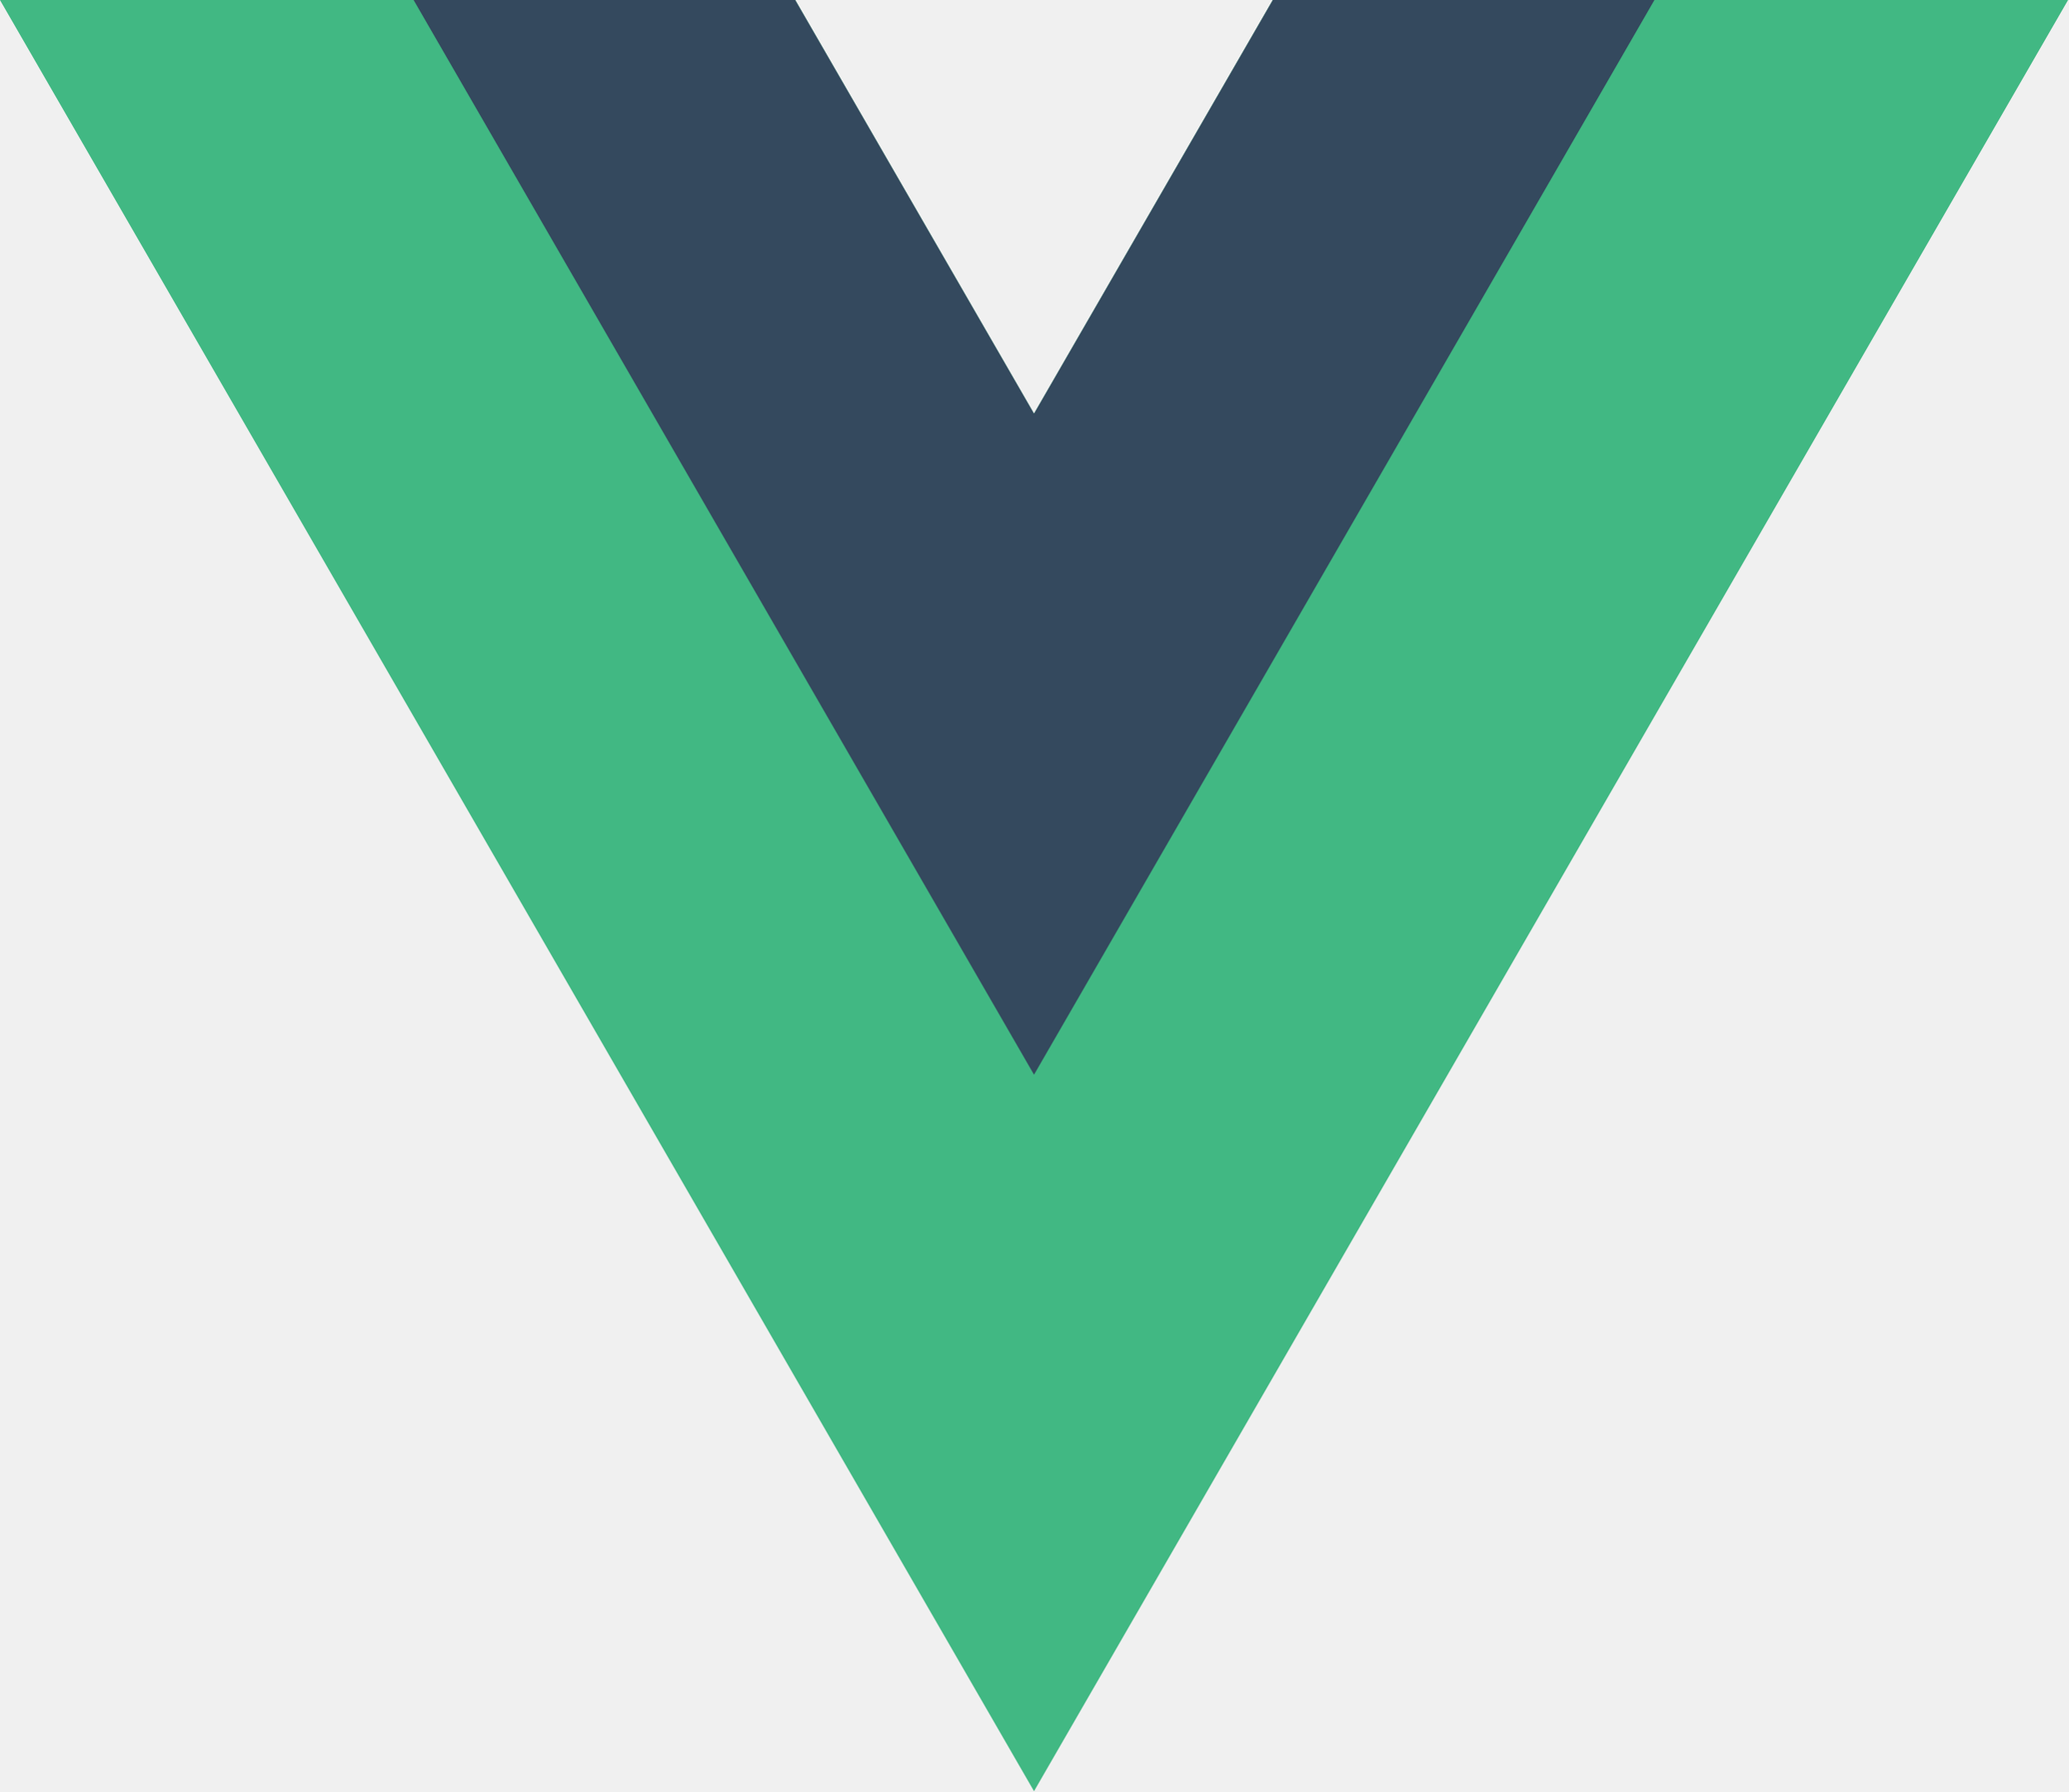
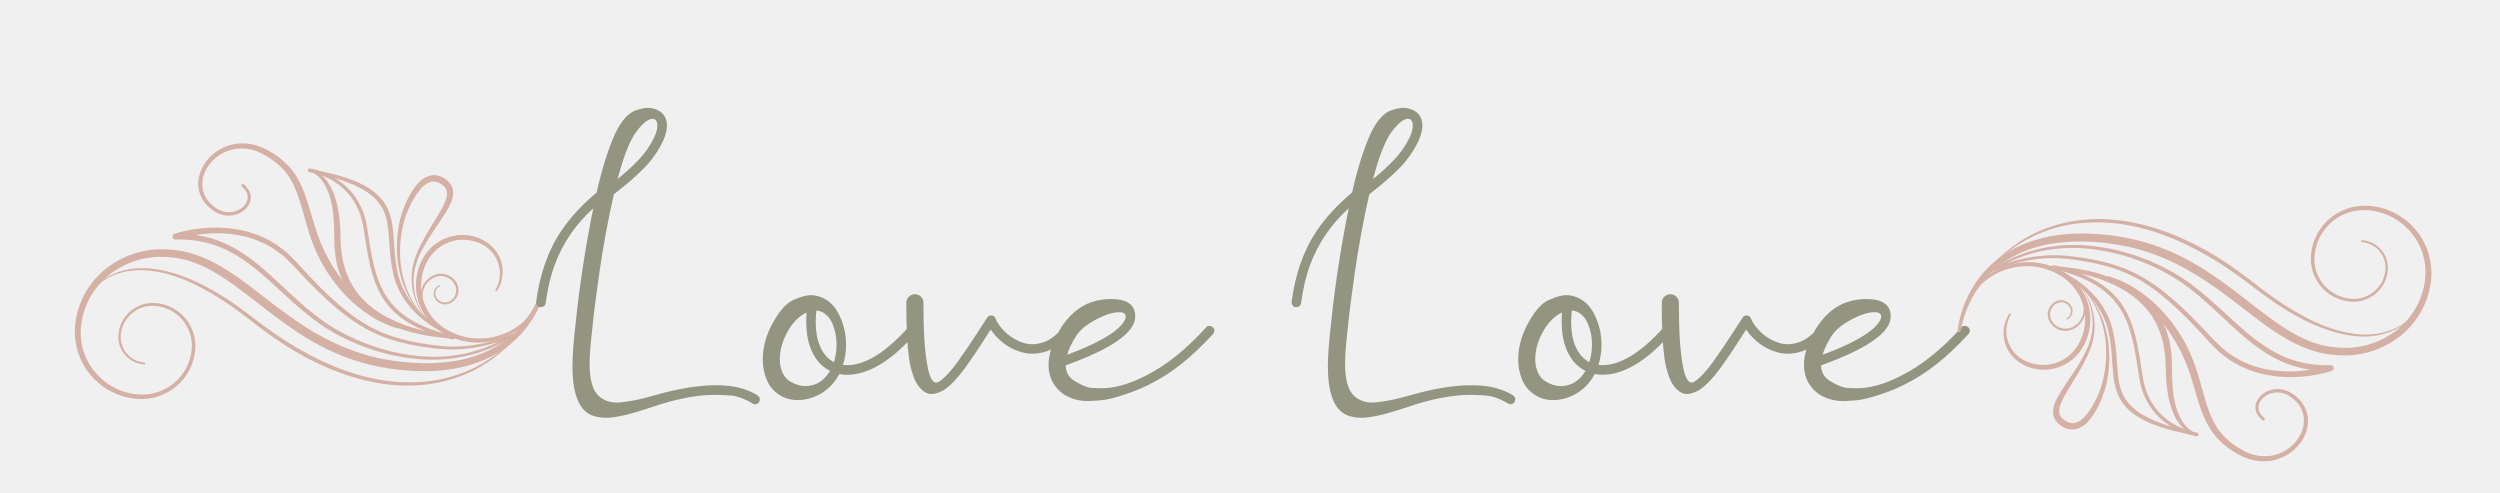
- <svg xmlns="http://www.w3.org/2000/svg" viewBox="0 0 261.76 226.69">
-   <path d="M161.096.001l-30.225 52.351L100.647.001H-.005l130.877 226.688L261.749.001z" fill="#41b883" />
-   <path d="M161.096.001l-30.225 52.351L100.647.001H52.346l78.526 136.01L209.398.001z" fill="#34495e" />
+ <svg xmlns="http://www.w3.org/2000/svg" width="401" height="79" viewBox="0 0 401 79" fill="none">
+   <g clip-path="url(#clip0_15_38)">
+     <path d="M79.688 46.693C80.897 44.949 80.957 42.453 79.778 40.614C78.614 38.746 76.406 37.7 74.239 37.694C72.051 37.65 69.888 38.696 68.519 40.405C67.181 42.129 66.571 44.341 66.746 46.488C66.916 48.636 67.89 50.713 69.458 52.203C71.042 53.688 73.09 54.54 75.188 54.854C76.242 55.003 77.316 54.968 78.365 54.824C79.418 54.669 80.433 54.331 81.386 53.887C82.346 53.434 83.21 52.816 83.999 52.123C84.778 51.416 85.427 50.584 85.987 49.702C86.032 49.632 86.012 49.538 85.942 49.493C85.872 49.448 85.782 49.468 85.737 49.533L85.732 49.538C85.153 50.375 84.504 51.157 83.729 51.81C82.945 52.447 82.101 53.005 81.172 53.404C80.243 53.788 79.279 54.081 78.28 54.211C77.286 54.326 76.277 54.336 75.288 54.176C73.325 53.852 71.426 52.98 70.003 51.63C68.584 50.265 67.71 48.367 67.565 46.414C67.41 44.465 68 42.453 69.189 40.913C70.377 39.394 72.285 38.432 74.239 38.452C76.162 38.452 78.195 39.284 79.279 40.923C79.823 41.73 80.138 42.692 80.178 43.678C80.223 44.665 79.958 45.661 79.468 46.538C79.433 46.603 79.453 46.683 79.518 46.718C79.568 46.767 79.648 46.748 79.688 46.693Z" fill="#D4B0A5" />
+     <path d="M73.859 54.216C73.849 54.166 73.794 54.052 73.704 54.007C73.604 53.962 73.629 53.977 73.589 53.962L73.444 53.907L73.16 53.793C72.97 53.718 72.78 53.633 72.595 53.553C72.221 53.384 71.851 53.21 71.491 53.01C70.762 52.632 70.073 52.188 69.398 51.725C68.065 50.778 66.866 49.652 65.907 48.347C64.958 47.041 64.228 45.577 63.849 44.007C63.459 42.428 63.309 40.798 63.215 39.149C63.09 37.505 63.04 35.801 62.46 34.152C62.17 33.335 61.736 32.558 61.172 31.895C60.612 31.227 59.933 30.679 59.213 30.216C57.76 29.304 56.176 28.701 54.568 28.223C52.96 27.755 51.321 27.416 49.683 27.122H49.678L49.628 27.496C50.372 27.67 51.051 28.218 51.551 28.831C52.06 29.464 52.425 30.201 52.71 30.973C53.279 32.518 53.504 34.197 53.564 35.861C53.624 36.703 53.584 37.525 53.619 38.387C53.659 39.259 53.629 40.136 53.809 41.003C53.999 42.752 54.613 44.456 55.457 46.01C56.286 47.59 57.55 48.9 58.929 49.986C59.288 50.24 59.618 50.544 60.003 50.758L61.132 51.436C61.921 51.81 62.695 52.223 63.524 52.497C65.148 53.13 66.836 53.543 68.534 53.837L69.813 54.037L71.097 54.176L71.736 54.246C71.976 54.261 72.226 54.276 72.475 54.276C72.99 54.276 73.444 54.211 73.859 54.216ZM73.504 54.151C73.065 54.077 72.67 53.937 72.331 53.852C72.156 53.812 71.981 53.788 71.796 53.763L71.167 53.663L69.913 53.459L68.669 53.195C67.021 52.821 65.382 52.383 63.844 51.715C62.3 51.072 60.822 50.27 59.548 49.219L59.059 48.84L58.619 48.407L58.179 47.973C58.03 47.834 57.89 47.684 57.77 47.52L57.006 46.558C56.786 46.214 56.586 45.856 56.371 45.512C56.142 45.173 56.002 44.784 55.837 44.411C55.682 44.032 55.487 43.668 55.397 43.265L55.053 42.084C54.958 41.685 54.913 41.272 54.843 40.868C54.668 40.061 54.698 39.224 54.633 38.397C54.583 37.56 54.603 36.673 54.523 35.816C54.383 34.092 54.084 32.348 53.399 30.714C53.059 29.897 52.59 29.125 51.986 28.467C51.371 27.819 50.612 27.261 49.653 27.137C49.548 27.122 49.453 27.197 49.443 27.301C49.428 27.401 49.503 27.496 49.603 27.511H49.608C51.226 27.859 52.835 28.263 54.398 28.776C55.962 29.279 57.495 29.902 58.844 30.789C59.508 31.242 60.123 31.761 60.627 32.363C61.132 32.966 61.516 33.659 61.776 34.406C62.3 35.906 62.345 37.565 62.46 39.214C62.57 40.868 62.735 42.552 63.154 44.197C63.574 45.851 64.343 47.415 65.382 48.755C66.416 50.106 67.695 51.247 69.089 52.188C69.798 52.642 70.522 53.07 71.287 53.429C71.661 53.618 72.051 53.783 72.435 53.942C72.63 54.017 72.825 54.096 73.025 54.166L73.325 54.271L73.474 54.321C73.484 54.321 73.559 54.356 73.509 54.326C73.469 54.286 73.464 54.181 73.504 54.151Z" fill="#D4B0A5" />
+     <path d="M63.914 51.815C62.725 51.401 61.531 50.773 60.442 50.056C59.338 49.343 58.314 48.521 57.355 47.629C55.472 45.806 53.844 43.708 52.605 41.386C51.981 40.236 51.446 39.035 51.002 37.794C50.557 36.548 50.187 35.273 49.808 33.983C49.423 32.692 49.029 31.382 48.479 30.106C47.93 28.836 47.21 27.59 46.231 26.574C45.257 25.557 44.123 24.7 42.885 24.073C41.671 23.39 40.242 22.982 38.819 22.997C37.385 22.997 35.981 23.47 34.803 24.247C33.629 25.039 32.68 26.175 32.17 27.506C31.651 28.826 31.651 30.39 32.315 31.676C32.635 32.319 33.099 32.882 33.639 33.335C34.173 33.778 34.773 34.202 35.472 34.401C36.85 34.855 38.464 34.481 39.468 33.42C39.967 32.901 40.307 32.154 40.212 31.402C40.127 30.639 39.638 30.027 39.098 29.573C39.003 29.494 38.858 29.508 38.779 29.603C38.699 29.698 38.714 29.837 38.804 29.917L38.814 29.927C39.293 30.34 39.678 30.864 39.733 31.457C39.798 32.044 39.528 32.637 39.098 33.076C38.229 33.968 36.816 34.282 35.637 33.868C35.037 33.694 34.513 33.31 34.023 32.897C33.539 32.478 33.139 31.97 32.869 31.407C32.31 30.276 32.325 28.925 32.8 27.755C33.269 26.579 34.138 25.562 35.207 24.865C36.276 24.172 37.545 23.789 38.819 23.814C40.087 23.828 41.341 24.207 42.45 24.87C43.604 25.488 44.623 26.305 45.492 27.246C47.24 29.155 47.98 31.736 48.689 34.306C49.033 35.602 49.418 36.912 49.858 38.208C50.312 39.503 50.862 40.769 51.511 41.989C52.825 44.406 54.538 46.613 56.566 48.491C58.644 50.315 60.972 51.864 63.704 52.647C63.929 52.711 64.163 52.582 64.228 52.358C64.293 52.138 64.174 51.914 63.959 51.84L63.914 51.815Z" fill="#D4B0A5" />
+     <path d="M87.51 43.937C86.986 46.912 85.647 49.787 83.704 52.084C81.756 54.39 79.169 56.109 76.311 57.061C74.883 57.539 73.404 57.883 71.896 58.042C71.521 58.102 71.142 58.127 70.767 58.152C70.387 58.177 70.013 58.217 69.633 58.232C68.874 58.237 68.115 58.282 67.35 58.237C64.303 58.137 61.261 57.704 58.354 56.817C55.442 55.95 52.67 54.65 50.047 53.095C47.43 51.521 44.968 49.677 42.52 47.779C40.067 45.891 37.61 43.932 34.822 42.393C33.429 41.626 31.95 40.978 30.392 40.554C30.007 40.44 29.603 40.37 29.213 40.28C28.818 40.201 28.414 40.156 28.014 40.096C27.615 40.056 27.215 40.036 26.815 40.006L25.607 39.986C22.365 40.051 19.168 41.257 16.7 43.34C14.228 45.417 12.54 48.412 12.12 51.605C11.635 54.794 12.664 58.207 14.887 60.549C17.075 62.915 20.347 64.26 23.574 63.952C23.978 63.932 24.373 63.822 24.767 63.752C25.152 63.633 25.547 63.538 25.916 63.374C26.671 63.085 27.37 62.666 28.004 62.178C29.283 61.196 30.262 59.846 30.816 58.342C31.091 57.589 31.251 56.797 31.321 56C31.376 55.198 31.296 54.38 31.076 53.608C30.647 52.054 29.643 50.669 28.304 49.777C26.97 48.88 25.332 48.431 23.718 48.641C22.115 48.87 20.642 49.837 19.797 51.207C19.378 51.889 19.108 52.666 19.018 53.464C18.908 54.261 19.028 55.093 19.358 55.83C20.002 57.315 21.516 58.366 23.129 58.456C23.214 58.461 23.289 58.396 23.294 58.317C23.299 58.232 23.234 58.162 23.149 58.152C21.645 58.053 20.262 57.061 19.682 55.686C19.388 55.003 19.288 54.246 19.393 53.509C19.488 52.766 19.742 52.049 20.142 51.421C20.941 50.16 22.31 49.283 23.783 49.089C25.257 48.91 26.805 49.343 28.024 50.19C29.258 51.032 30.172 52.323 30.552 53.758C30.747 54.475 30.811 55.222 30.756 55.96C30.682 56.702 30.532 57.44 30.267 58.137C29.733 59.527 28.813 60.773 27.62 61.67C27.025 62.118 26.376 62.497 25.677 62.756C25.337 62.91 24.972 62.985 24.613 63.095C24.248 63.154 23.883 63.249 23.514 63.259C22.04 63.379 20.507 63.12 19.133 62.547C17.754 61.974 16.511 61.092 15.511 59.991C13.479 57.783 12.589 54.664 13.074 51.735C13.504 48.79 15.102 46.06 17.405 44.172C19.707 42.283 22.66 41.222 25.627 41.197L26.745 41.227C27.12 41.262 27.495 41.282 27.864 41.322C28.229 41.386 28.599 41.426 28.963 41.501C29.323 41.591 29.692 41.656 30.047 41.765C31.481 42.174 32.854 42.791 34.173 43.539C36.806 45.038 39.218 46.967 41.666 48.86C44.113 50.768 46.616 52.662 49.313 54.291C52.011 55.915 54.908 57.26 57.96 58.127C61.002 59.024 64.163 59.448 67.315 59.522C70.467 59.607 73.689 59.223 76.686 58.117C79.683 57.031 82.425 55.148 84.389 52.632C86.337 50.116 87.62 47.126 87.995 43.977C88.01 43.843 87.915 43.723 87.78 43.708C87.65 43.693 87.535 43.783 87.51 43.907V43.937Z" fill="#D4B0A5" />
+     <path d="M82.201 53.698C81.906 53.847 81.626 53.902 81.416 54.017C81.217 54.136 80.912 54.311 80.647 54.455C80.108 54.774 79.533 55.033 78.969 55.302C77.815 55.791 76.636 56.229 75.417 56.513C72.99 57.121 70.462 57.335 67.96 57.171C62.965 56.837 58.044 55.233 53.739 52.731C51.591 51.456 49.623 49.886 47.765 48.197C45.897 46.518 44.103 44.735 42.165 43.075C40.237 41.421 38.124 39.897 35.732 38.89C33.349 37.869 30.727 37.44 28.144 37.485L28.319 38.412C29.458 38.038 30.692 37.769 31.91 37.61C33.134 37.455 34.378 37.361 35.612 37.43C36.85 37.455 38.069 37.66 39.273 37.924C39.862 38.103 40.457 38.263 41.031 38.472L41.88 38.836C42.16 38.96 42.455 39.065 42.715 39.229L43.514 39.687C43.784 39.837 44.048 39.986 44.288 40.186L45.027 40.739C45.277 40.918 45.527 41.102 45.737 41.327C46.176 41.76 46.626 42.169 47.06 42.622L48.354 44.012C50.092 45.846 51.886 47.644 53.824 49.288C55.762 50.928 57.86 52.427 60.197 53.479C61.351 54.032 62.57 54.43 63.794 54.789C65.028 55.108 66.271 55.392 67.525 55.576C68.779 55.781 70.033 55.935 71.311 56.025C72.585 56.084 73.864 56.04 75.128 55.895C76.391 55.751 77.645 55.496 78.869 55.148C79.478 54.963 80.088 54.774 80.677 54.54C80.977 54.43 81.267 54.306 81.561 54.181C81.706 54.116 81.851 54.052 81.996 53.982L82.211 53.877L82.321 53.822C82.326 53.818 82.385 53.793 82.346 53.807C82.296 53.818 82.191 53.748 82.201 53.698ZM82.485 53.519C82.455 53.484 82.321 53.434 82.241 53.474L82.161 53.509L82.056 53.558L81.846 53.658L81.416 53.847C81.127 53.967 80.837 54.087 80.542 54.191C79.958 54.41 79.359 54.595 78.754 54.769C77.545 55.103 76.311 55.337 75.068 55.467C73.824 55.596 72.57 55.626 71.321 55.551C70.083 55.452 68.829 55.282 67.59 55.068C66.346 54.874 65.127 54.585 63.924 54.256C62.73 53.892 61.546 53.494 60.427 52.941C58.159 51.894 56.126 50.41 54.233 48.775C52.34 47.136 50.587 45.337 48.874 43.494L47.605 42.099C47.175 41.636 46.696 41.192 46.241 40.734C46.021 40.495 45.762 40.3 45.502 40.111L44.733 39.523C44.483 39.314 44.203 39.149 43.923 38.99L43.084 38.502C42.81 38.322 42.505 38.213 42.21 38.078L41.321 37.69C40.717 37.46 40.092 37.286 39.473 37.092C38.214 36.803 36.935 36.574 35.647 36.534C34.358 36.449 33.069 36.534 31.79 36.683C30.507 36.843 29.258 37.092 27.994 37.495H27.989C27.739 37.58 27.61 37.849 27.695 38.098C27.764 38.297 27.954 38.422 28.159 38.417H28.169C30.637 38.352 33.109 38.731 35.387 39.678C37.67 40.609 39.723 42.059 41.641 43.663C45.467 46.907 48.938 50.733 53.409 53.284C57.85 55.805 62.83 57.365 67.935 57.659C70.482 57.803 73.055 57.559 75.522 56.916C76.761 56.618 77.96 56.159 79.129 55.646C79.703 55.367 80.283 55.098 80.827 54.769C81.107 54.6 81.367 54.48 81.686 54.241C82.006 54.007 82.251 53.713 82.485 53.519Z" fill="#D4B0A5" />
+     <path d="M68.06 48.825C67.44 47.52 67.82 45.851 68.929 44.954C69.468 44.495 70.163 44.221 70.862 44.276C71.556 44.321 72.226 44.665 72.66 45.208C73.1 45.746 73.305 46.459 73.1 47.121C72.92 47.779 72.361 48.332 71.701 48.481C71.037 48.636 70.297 48.292 69.983 47.684C69.633 47.101 69.873 46.249 70.517 45.94C70.567 45.915 70.587 45.861 70.562 45.811C70.537 45.766 70.482 45.741 70.437 45.761H70.432C69.683 46.075 69.323 47.076 69.728 47.814C70.088 48.541 70.962 48.97 71.766 48.795C72.565 48.626 73.215 47.993 73.444 47.221C73.699 46.449 73.469 45.562 72.955 44.964C72.45 44.346 71.681 43.962 70.887 43.917C70.088 43.858 69.299 44.187 68.714 44.695C68.115 45.198 67.7 45.905 67.545 46.668C67.385 47.43 67.515 48.232 67.85 48.925C67.88 48.985 67.95 49.005 68.005 48.98C68.06 48.95 68.085 48.88 68.06 48.825Z" fill="#D4B0A5" />
+     <path d="M68.379 51.242L68.519 51.391L68.554 51.431C68.579 51.426 68.539 51.406 68.539 51.396L68.474 51.316C68.389 51.207 68.309 51.097 68.23 50.987C68.075 50.763 67.925 50.534 67.785 50.295C67.51 49.822 67.27 49.328 67.066 48.825C66.661 47.814 66.411 46.742 66.351 45.661C66.286 44.58 66.416 43.499 66.711 42.468C67.001 41.431 67.485 40.465 68.015 39.513C69.064 37.605 70.382 35.871 71.561 33.978C71.851 33.499 72.131 33.006 72.355 32.458C72.57 31.915 72.75 31.302 72.675 30.614C72.63 30.276 72.51 29.942 72.335 29.648C72.151 29.359 71.931 29.11 71.686 28.906C71.217 28.507 70.627 28.188 69.943 28.108C69.263 28.024 68.574 28.233 68.05 28.567C67.51 28.896 67.096 29.334 66.726 29.782C65.997 30.694 65.477 31.701 65.028 32.727C64.588 33.748 64.224 34.83 64.024 35.931C63.809 37.027 63.699 38.138 63.664 39.249C63.649 40.36 63.719 41.471 63.884 42.567C64.084 43.658 64.328 44.745 64.743 45.771C65.527 47.839 66.771 49.727 68.359 51.247L68.379 51.242ZM68.389 51.232C66.861 49.652 65.707 47.739 65.013 45.681C64.643 44.66 64.443 43.584 64.288 42.512C64.168 41.436 64.139 40.35 64.198 39.269C64.353 37.107 64.788 34.974 65.747 33.046C66.212 32.079 66.751 31.143 67.425 30.36C68.09 29.583 68.969 28.98 69.808 29.13C70.223 29.2 70.637 29.419 71.007 29.718C71.376 30.002 71.616 30.34 71.686 30.749C71.756 31.163 71.661 31.646 71.491 32.119C71.322 32.597 71.077 33.076 70.822 33.544C69.763 35.422 68.494 37.256 67.51 39.244C67.016 40.225 66.551 41.262 66.296 42.353C66.037 43.439 65.952 44.57 66.067 45.676C66.177 46.782 66.481 47.864 66.936 48.87C67.161 49.373 67.425 49.861 67.725 50.32C67.875 50.549 68.03 50.778 68.2 50.997C68.284 51.107 68.369 51.212 68.459 51.316L68.529 51.396C68.539 51.401 68.554 51.441 68.564 51.416L68.529 51.381L68.384 51.237L68.389 51.232Z" fill="#D4B0A5" />
+     <path d="M84.493 51.884C82.505 54.575 79.983 56.862 77.066 58.466C74.169 60.095 70.897 61.032 67.59 61.261C65.937 61.381 64.273 61.331 62.625 61.161C60.977 60.982 59.348 60.638 57.745 60.2C56.141 59.771 54.583 59.178 53.05 58.546C51.531 57.878 50.028 57.156 48.584 56.329C45.667 54.724 42.939 52.801 40.307 50.748C37.645 48.711 34.847 46.802 31.795 45.352C28.763 43.917 25.437 42.856 22.03 43.031C21.186 43.1 20.342 43.225 19.528 43.464C18.718 43.708 17.929 44.032 17.2 44.461C15.756 45.303 14.498 46.513 13.698 47.983C14.118 47.261 14.672 46.623 15.277 46.055C15.886 45.487 16.561 44.994 17.29 44.6C18.019 44.202 18.798 43.903 19.598 43.693C20.402 43.484 21.226 43.384 22.05 43.34C25.377 43.235 28.624 44.326 31.586 45.791C34.553 47.286 37.325 49.159 39.952 51.207C42.58 53.279 45.327 55.252 48.274 56.887C49.738 57.719 51.266 58.441 52.81 59.109C54.373 59.742 55.957 60.334 57.59 60.763C60.842 61.645 64.253 62.068 67.63 61.754C70.997 61.46 74.308 60.454 77.221 58.74C80.123 57.021 82.62 54.66 84.493 51.884Z" fill="#D4B0A5" />
+     <path d="M49.358 27.311C49.358 27.456 49.463 27.58 49.613 27.6C49.918 27.64 57.136 28.666 58.324 36.663C59.663 45.651 60.547 51.59 72.58 54.44C72.735 54.475 72.895 54.38 72.93 54.226C72.965 54.072 72.87 53.912 72.715 53.877C61.062 51.117 60.203 45.333 58.899 36.578C57.645 28.143 49.763 27.037 49.688 27.022C49.528 27.002 49.383 27.112 49.363 27.271C49.358 27.286 49.358 27.301 49.358 27.311Z" fill="#D4B0A5" />
+   </g>
+   <path d="M97.269 67.008C96.579 67.008 95.935 66.923 95.336 66.754C92.992 66.09 91.82 63.421 91.82 58.746C91.82 57.014 92.003 54.612 92.367 51.539C92.979 45.641 93.91 39.599 95.16 33.414C92.348 35.953 90.29 38.961 88.988 42.438C88.324 44.208 87.836 46.266 87.523 48.609C87.484 48.818 87.393 48.98 87.25 49.098C87.107 49.215 86.938 49.273 86.742 49.273C86.508 49.273 86.326 49.195 86.195 49.039C86.065 48.87 86 48.7 86 48.531V48.414C86.599 43.883 87.966 40.048 90.102 36.91C91.547 34.801 93.415 32.789 95.707 30.875C96.553 27.086 97.543 23.935 98.676 21.422C99.704 19.287 100.85 18.03 102.113 17.652C102.842 17.418 103.435 17.301 103.891 17.301C104.333 17.301 104.75 17.372 105.141 17.516C106.365 17.958 106.977 18.844 106.977 20.172C106.977 20.849 106.781 21.637 106.391 22.535C105.557 24.28 104.483 25.803 103.168 27.105C101.853 28.395 100.421 29.638 98.871 30.836L98.461 31.168C97.51 35.335 96.716 39.664 96.078 44.156C95.518 48.128 95.18 50.803 95.062 52.184C94.737 54.996 94.574 57.027 94.574 58.277C94.574 60.582 94.945 62.197 95.688 63.121C96.469 64.085 97.549 64.566 98.93 64.566L99.477 64.547C101.117 64.391 102.973 64.007 105.043 63.395C108.78 62.327 112.022 61.793 114.77 61.793C115.316 61.793 115.857 61.812 116.391 61.852C118.318 61.995 120.03 62.516 121.527 63.414C121.762 63.596 121.879 63.811 121.879 64.059C121.879 64.202 121.84 64.345 121.762 64.488C121.592 64.723 121.378 64.84 121.117 64.84C120.987 64.84 120.85 64.801 120.707 64.723C119.392 63.928 118.181 63.499 117.074 63.434C115.967 63.368 115.173 63.336 114.691 63.336C111.723 63.336 108.298 64.007 104.418 65.348C101.137 66.454 98.754 67.008 97.269 67.008ZM99.066 28.707C100.303 27.717 101.436 26.682 102.465 25.602C103.507 24.508 104.353 23.271 105.004 21.891C105.29 21.227 105.434 20.66 105.434 20.191C105.434 19.436 105.173 19.059 104.652 19.059C103.975 19.059 103.122 19.736 102.094 21.09C101.065 22.431 100.056 24.97 99.066 28.707ZM127.914 64.176C126.573 64.176 125.388 63.733 124.359 62.848C123.37 62.014 122.732 60.725 122.445 58.98C122.38 58.551 122.348 58.115 122.348 57.672C122.348 55.849 122.81 54.026 123.734 52.203C124.906 49.99 126.078 48.629 127.25 48.121C128.422 47.6 129.353 47.34 130.043 47.34C130.876 47.34 131.684 47.574 132.465 48.043C133.884 48.889 134.887 50.536 135.473 52.984C135.629 53.727 135.707 54.488 135.707 55.27C135.707 56.428 135.544 57.516 135.219 58.531C135.427 58.557 135.642 58.57 135.863 58.57C138.767 58.57 142.035 56.559 145.668 52.535C145.824 52.366 146.026 52.281 146.273 52.281C146.443 52.281 146.605 52.353 146.762 52.496C146.918 52.626 146.996 52.809 146.996 53.043C146.996 53.225 146.938 53.388 146.82 53.531C142.94 57.919 139.281 60.113 135.844 60.113C135.427 60.113 135.023 60.074 134.633 59.996C133.865 61.402 132.849 62.464 131.586 63.18C130.388 63.844 129.164 64.176 127.914 64.176ZM133.754 58.082C134.04 57.197 134.184 56.259 134.184 55.27C134.184 54.605 134.112 53.954 133.969 53.316C133.708 52.145 133.305 51.279 132.758 50.719C132.224 50.146 131.618 49.846 130.941 49.82C130.876 50.445 130.844 51.038 130.844 51.598C130.844 53.395 131.15 54.872 131.762 56.031C132.27 56.982 132.934 57.665 133.754 58.082ZM129.164 61.93C130.831 61.93 132.159 61.116 133.148 59.488C131.99 58.928 131.078 58.01 130.414 56.734C129.685 55.354 129.32 53.629 129.32 51.559C129.32 51.103 129.34 50.628 129.379 50.133C128.116 50.706 127.055 51.806 126.195 53.434C125.453 54.84 125.082 56.24 125.082 57.633C125.082 57.958 125.108 58.277 125.16 58.59C125.395 59.827 125.922 60.693 126.742 61.188C127.576 61.682 128.383 61.93 129.164 61.93ZM149.418 63.199C149.027 63.199 148.669 63.095 148.344 62.887C147.549 62.366 146.951 61.552 146.547 60.445C146.156 59.339 145.902 58.284 145.785 57.281C145.512 55.25 145.375 52.496 145.375 49.02V48.551C145.388 48.16 145.525 47.841 145.785 47.594C146.046 47.333 146.371 47.197 146.762 47.184C147.152 47.197 147.471 47.333 147.719 47.594C147.979 47.854 148.116 48.18 148.129 48.57V49.488C148.129 52.613 148.253 55.094 148.5 56.93C148.513 56.982 148.52 57.047 148.52 57.125C148.572 57.581 148.669 58.186 148.812 58.941C148.956 59.697 149.145 60.289 149.379 60.719C149.613 61.148 149.867 61.363 150.141 61.363C150.284 61.363 150.44 61.318 150.609 61.227C151.534 60.602 152.536 59.534 153.617 58.023C154.711 56.5 155.818 54.866 156.938 53.121C157.497 52.236 157.966 51.513 158.344 50.953C158.474 50.719 158.689 50.602 158.988 50.602C159.327 50.602 159.561 50.771 159.691 51.109C159.978 51.878 160.603 52.691 161.566 53.551C162.335 54.215 163.22 54.703 164.223 55.016C164.665 55.146 165.115 55.211 165.57 55.211C166.156 55.211 166.755 55.107 167.367 54.898C168.409 54.547 169.464 53.759 170.531 52.535C170.688 52.366 170.889 52.281 171.137 52.281C171.306 52.281 171.469 52.353 171.625 52.496C171.794 52.639 171.879 52.815 171.879 53.023C171.879 53.206 171.82 53.375 171.703 53.531C170.44 54.977 169.171 55.914 167.895 56.344C167.1 56.604 166.332 56.734 165.59 56.734C164.978 56.734 164.392 56.65 163.832 56.48C162.582 56.116 161.501 55.53 160.59 54.723C159.9 54.137 159.34 53.518 158.91 52.867L158.207 53.941C157.061 55.764 155.909 57.477 154.75 59.078C153.591 60.667 152.484 61.819 151.43 62.535C150.674 62.978 150.004 63.199 149.418 63.199ZM171.176 56.91C175.733 55.204 178.663 53.577 179.965 52.027C180.368 51.52 180.57 51.116 180.57 50.816C180.57 50.322 180.219 50.074 179.516 50.074C178.904 50.074 178.174 50.23 177.328 50.543C176.417 50.895 175.525 51.357 174.652 51.93C173.793 52.49 173.135 53.108 172.68 53.785C171.938 54.931 171.436 55.973 171.176 56.91ZM174.574 64.332C173.142 64.332 171.872 64 170.766 63.336C169.802 62.711 169.092 61.884 168.637 60.855C168.337 60.152 168.188 59.378 168.188 58.531C168.188 56.643 168.917 54.56 170.375 52.281C171.911 50.042 173.767 48.688 175.941 48.219C176.736 48.05 177.484 47.965 178.188 47.965C180.792 47.965 182.094 48.896 182.094 50.758C182.094 53.31 178.37 55.927 170.922 58.609C170.961 59.677 171.41 60.491 172.27 61.051C173.454 61.793 174.424 62.184 175.18 62.223C175.948 62.262 176.423 62.281 176.605 62.281C178.78 62.281 181.163 61.611 183.754 60.27C186.983 58.668 190.212 56.09 193.441 52.535C193.585 52.366 193.715 52.281 193.832 52.281H194.027C194.21 52.281 194.379 52.353 194.535 52.496C194.691 52.626 194.776 52.789 194.789 52.984C194.789 53.193 194.724 53.382 194.594 53.551C191.221 57.262 187.836 59.95 184.438 61.617C183.305 62.216 181.905 62.789 180.238 63.336C178.572 63.883 177.257 64.182 176.293 64.234C175.342 64.299 174.77 64.332 174.574 64.332ZM218.441 67.008C217.751 67.008 217.107 66.923 216.508 66.754C214.164 66.09 212.992 63.421 212.992 58.746C212.992 57.014 213.174 54.612 213.539 51.539C214.151 45.641 215.082 39.599 216.332 33.414C213.52 35.953 211.462 38.961 210.16 42.438C209.496 44.208 209.008 46.266 208.695 48.609C208.656 48.818 208.565 48.98 208.422 49.098C208.279 49.215 208.109 49.273 207.914 49.273C207.68 49.273 207.497 49.195 207.367 49.039C207.237 48.87 207.172 48.7 207.172 48.531V48.414C207.771 43.883 209.138 40.048 211.273 36.91C212.719 34.801 214.587 32.789 216.879 30.875C217.725 27.086 218.715 23.935 219.848 21.422C220.876 19.287 222.022 18.03 223.285 17.652C224.014 17.418 224.607 17.301 225.062 17.301C225.505 17.301 225.922 17.372 226.312 17.516C227.536 17.958 228.148 18.844 228.148 20.172C228.148 20.849 227.953 21.637 227.562 22.535C226.729 24.28 225.655 25.803 224.34 27.105C223.025 28.395 221.592 29.638 220.043 30.836L219.633 31.168C218.682 35.335 217.888 39.664 217.25 44.156C216.69 48.128 216.352 50.803 216.234 52.184C215.909 54.996 215.746 57.027 215.746 58.277C215.746 60.582 216.117 62.197 216.859 63.121C217.641 64.085 218.721 64.566 220.102 64.566L220.648 64.547C222.289 64.391 224.145 64.007 226.215 63.395C229.952 62.327 233.194 61.793 235.941 61.793C236.488 61.793 237.029 61.812 237.562 61.852C239.49 61.995 241.202 62.516 242.699 63.414C242.934 63.596 243.051 63.811 243.051 64.059C243.051 64.202 243.012 64.345 242.934 64.488C242.764 64.723 242.549 64.84 242.289 64.84C242.159 64.84 242.022 64.801 241.879 64.723C240.564 63.928 239.353 63.499 238.246 63.434C237.139 63.368 236.345 63.336 235.863 63.336C232.895 63.336 229.47 64.007 225.59 65.348C222.309 66.454 219.926 67.008 218.441 67.008ZM220.238 28.707C221.475 27.717 222.608 26.682 223.637 25.602C224.678 24.508 225.525 23.271 226.176 21.891C226.462 21.227 226.605 20.66 226.605 20.191C226.605 19.436 226.345 19.059 225.824 19.059C225.147 19.059 224.294 19.736 223.266 21.09C222.237 22.431 221.228 24.97 220.238 28.707ZM249.086 64.176C247.745 64.176 246.56 63.733 245.531 62.848C244.542 62.014 243.904 60.725 243.617 58.98C243.552 58.551 243.52 58.115 243.52 57.672C243.52 55.849 243.982 54.026 244.906 52.203C246.078 49.99 247.25 48.629 248.422 48.121C249.594 47.6 250.525 47.34 251.215 47.34C252.048 47.34 252.855 47.574 253.637 48.043C255.056 48.889 256.059 50.536 256.645 52.984C256.801 53.727 256.879 54.488 256.879 55.27C256.879 56.428 256.716 57.516 256.391 58.531C256.599 58.557 256.814 58.57 257.035 58.57C259.939 58.57 263.207 56.559 266.84 52.535C266.996 52.366 267.198 52.281 267.445 52.281C267.615 52.281 267.777 52.353 267.934 52.496C268.09 52.626 268.168 52.809 268.168 53.043C268.168 53.225 268.109 53.388 267.992 53.531C264.112 57.919 260.453 60.113 257.016 60.113C256.599 60.113 256.195 60.074 255.805 59.996C255.036 61.402 254.021 62.464 252.758 63.18C251.56 63.844 250.336 64.176 249.086 64.176ZM254.926 58.082C255.212 57.197 255.355 56.259 255.355 55.27C255.355 54.605 255.284 53.954 255.141 53.316C254.88 52.145 254.477 51.279 253.93 50.719C253.396 50.146 252.79 49.846 252.113 49.82C252.048 50.445 252.016 51.038 252.016 51.598C252.016 53.395 252.322 54.872 252.934 56.031C253.441 56.982 254.105 57.665 254.926 58.082ZM250.336 61.93C252.003 61.93 253.331 61.116 254.32 59.488C253.161 58.928 252.25 58.01 251.586 56.734C250.857 55.354 250.492 53.629 250.492 51.559C250.492 51.103 250.512 50.628 250.551 50.133C249.288 50.706 248.227 51.806 247.367 53.434C246.625 54.84 246.254 56.24 246.254 57.633C246.254 57.958 246.28 58.277 246.332 58.59C246.566 59.827 247.094 60.693 247.914 61.188C248.747 61.682 249.555 61.93 250.336 61.93ZM270.59 63.199C270.199 63.199 269.841 63.095 269.516 62.887C268.721 62.366 268.122 61.552 267.719 60.445C267.328 59.339 267.074 58.284 266.957 57.281C266.684 55.25 266.547 52.496 266.547 49.02V48.551C266.56 48.16 266.697 47.841 266.957 47.594C267.217 47.333 267.543 47.197 267.934 47.184C268.324 47.197 268.643 47.333 268.891 47.594C269.151 47.854 269.288 48.18 269.301 48.57V49.488C269.301 52.613 269.424 55.094 269.672 56.93C269.685 56.982 269.691 57.047 269.691 57.125C269.743 57.581 269.841 58.186 269.984 58.941C270.128 59.697 270.316 60.289 270.551 60.719C270.785 61.148 271.039 61.363 271.312 61.363C271.456 61.363 271.612 61.318 271.781 61.227C272.706 60.602 273.708 59.534 274.789 58.023C275.883 56.5 276.99 54.866 278.109 53.121C278.669 52.236 279.138 51.513 279.516 50.953C279.646 50.719 279.861 50.602 280.16 50.602C280.499 50.602 280.733 50.771 280.863 51.109C281.15 51.878 281.775 52.691 282.738 53.551C283.507 54.215 284.392 54.703 285.395 55.016C285.837 55.146 286.286 55.211 286.742 55.211C287.328 55.211 287.927 55.107 288.539 54.898C289.581 54.547 290.635 53.759 291.703 52.535C291.859 52.366 292.061 52.281 292.309 52.281C292.478 52.281 292.641 52.353 292.797 52.496C292.966 52.639 293.051 52.815 293.051 53.023C293.051 53.206 292.992 53.375 292.875 53.531C291.612 54.977 290.342 55.914 289.066 56.344C288.272 56.604 287.504 56.734 286.762 56.734C286.15 56.734 285.564 56.65 285.004 56.48C283.754 56.116 282.673 55.53 281.762 54.723C281.072 54.137 280.512 53.518 280.082 52.867L279.379 53.941C278.233 55.764 277.081 57.477 275.922 59.078C274.763 60.667 273.656 61.819 272.602 62.535C271.846 62.978 271.176 63.199 270.59 63.199ZM292.348 56.91C296.905 55.204 299.835 53.577 301.137 52.027C301.54 51.52 301.742 51.116 301.742 50.816C301.742 50.322 301.391 50.074 300.688 50.074C300.076 50.074 299.346 50.23 298.5 50.543C297.589 50.895 296.697 51.357 295.824 51.93C294.965 52.49 294.307 53.108 293.852 53.785C293.109 54.931 292.608 55.973 292.348 56.91ZM295.746 64.332C294.314 64.332 293.044 64 291.938 63.336C290.974 62.711 290.264 61.884 289.809 60.855C289.509 60.152 289.359 59.378 289.359 58.531C289.359 56.643 290.089 54.56 291.547 52.281C293.083 50.042 294.939 48.688 297.113 48.219C297.908 48.05 298.656 47.965 299.359 47.965C301.964 47.965 303.266 48.896 303.266 50.758C303.266 53.31 299.542 55.927 292.094 58.609C292.133 59.677 292.582 60.491 293.441 61.051C294.626 61.793 295.596 62.184 296.352 62.223C297.12 62.262 297.595 62.281 297.777 62.281C299.952 62.281 302.335 61.611 304.926 60.27C308.155 58.668 311.384 56.09 314.613 52.535C314.757 52.366 314.887 52.281 315.004 52.281H315.199C315.382 52.281 315.551 52.353 315.707 52.496C315.863 52.626 315.948 52.789 315.961 52.984C315.961 53.193 315.896 53.382 315.766 53.551C312.393 57.262 309.008 59.95 305.609 61.617C304.477 62.216 303.077 62.789 301.41 63.336C299.743 63.883 298.428 64.182 297.465 64.234C296.514 64.299 295.941 64.332 295.746 64.332Z" fill="#939580" />
+   <g clip-path="url(#clip1_15_38)">
+     <path d="M322.312 50.299C321.103 52.043 321.043 54.539 322.222 56.377C323.386 58.246 325.594 59.292 327.761 59.297C329.949 59.342 332.112 58.295 333.481 56.587C334.819 54.863 335.429 52.651 335.254 50.503C335.084 48.356 334.11 46.278 332.542 44.788C330.958 43.304 328.91 42.452 326.812 42.138C325.758 41.988 324.684 42.023 323.635 42.168C322.582 42.322 321.568 42.661 320.613 43.104C319.654 43.558 318.79 44.175 318.001 44.868C317.222 45.575 316.572 46.408 316.013 47.289C315.968 47.359 315.988 47.454 316.058 47.499C316.128 47.544 316.218 47.524 316.263 47.459L316.268 47.454C316.847 46.617 317.497 45.835 318.271 45.182C319.055 44.544 319.899 43.986 320.828 43.588C321.757 43.204 322.721 42.91 323.72 42.78C324.714 42.666 325.723 42.656 326.712 42.815C328.676 43.139 330.574 44.011 331.997 45.361C333.416 46.727 334.29 48.625 334.435 50.578C334.59 52.526 334 54.539 332.811 56.078C331.623 57.598 329.714 58.56 327.761 58.54C325.838 58.54 323.805 57.708 322.721 56.068C322.177 55.261 321.862 54.3 321.822 53.313C321.777 52.327 322.042 51.33 322.532 50.453C322.567 50.389 322.547 50.309 322.482 50.274C322.432 50.224 322.352 50.244 322.312 50.299Z" fill="#D4B0A5" />
+     <path d="M328.141 42.775C328.151 42.825 328.206 42.94 328.296 42.985C328.396 43.029 328.371 43.015 328.411 43.029L328.556 43.084L328.84 43.199C329.03 43.274 329.22 43.358 329.405 43.438C329.779 43.608 330.149 43.782 330.509 43.981C331.238 44.36 331.927 44.803 332.602 45.267C333.935 46.213 335.134 47.339 336.093 48.645C337.042 49.95 337.772 51.415 338.151 52.984C338.541 54.564 338.691 56.193 338.786 57.842C338.91 59.486 338.96 61.19 339.54 62.84C339.829 63.657 340.264 64.434 340.828 65.097C341.388 65.764 342.067 66.312 342.787 66.775C344.24 67.687 345.824 68.29 347.432 68.769C349.04 69.237 350.679 69.576 352.317 69.87H352.322L352.372 69.496C351.628 69.322 350.949 68.773 350.449 68.161C349.94 67.528 349.575 66.79 349.29 66.018C348.721 64.474 348.496 62.795 348.436 61.13C348.376 60.288 348.416 59.466 348.381 58.604C348.341 57.733 348.371 56.856 348.191 55.989C348.001 54.24 347.387 52.536 346.543 50.981C345.714 49.402 344.45 48.092 343.071 47.005C342.712 46.751 342.382 46.447 341.997 46.233L340.868 45.556C340.079 45.182 339.305 44.768 338.476 44.494C336.852 43.862 335.164 43.448 333.466 43.154L332.187 42.955L330.903 42.815L330.264 42.745C330.024 42.731 329.774 42.716 329.525 42.716C329.01 42.716 328.556 42.78 328.141 42.775ZM328.496 42.84C328.935 42.915 329.33 43.054 329.67 43.139C329.844 43.179 330.019 43.204 330.204 43.229L330.833 43.328L332.087 43.533L333.331 43.797C334.979 44.17 336.618 44.609 338.156 45.277C339.7 45.919 341.178 46.721 342.452 47.773L342.941 48.151L343.381 48.585L343.821 49.018C343.97 49.158 344.11 49.307 344.23 49.472L344.994 50.433C345.214 50.777 345.414 51.136 345.629 51.48C345.859 51.818 345.998 52.207 346.163 52.581C346.318 52.959 346.513 53.323 346.603 53.727L346.947 54.907C347.042 55.306 347.087 55.72 347.157 56.123C347.332 56.93 347.302 57.767 347.367 58.594C347.417 59.431 347.397 60.318 347.477 61.175C347.617 62.899 347.917 64.643 348.601 66.277C348.94 67.094 349.41 67.867 350.014 68.524C350.629 69.172 351.388 69.73 352.347 69.855C352.452 69.87 352.547 69.795 352.557 69.69C352.572 69.591 352.497 69.496 352.397 69.481H352.392C350.774 69.132 349.165 68.729 347.602 68.216C346.038 67.712 344.505 67.089 343.156 66.203C342.492 65.749 341.877 65.231 341.373 64.628C340.868 64.025 340.484 63.333 340.224 62.585C339.7 61.086 339.655 59.426 339.54 57.777C339.43 56.123 339.265 54.439 338.845 52.795C338.426 51.141 337.657 49.576 336.618 48.236C335.584 46.886 334.305 45.745 332.911 44.803C332.202 44.35 331.478 43.921 330.713 43.563C330.339 43.373 329.949 43.209 329.565 43.05C329.37 42.975 329.175 42.895 328.975 42.825L328.675 42.721L328.526 42.671C328.516 42.671 328.441 42.636 328.491 42.666C328.531 42.706 328.536 42.81 328.496 42.84Z" fill="#D4B0A5" />
+     <path d="M338.086 45.177C339.275 45.59 340.469 46.218 341.558 46.936C342.662 47.648 343.686 48.47 344.645 49.362C346.528 51.186 348.156 53.283 349.395 55.605C350.019 56.756 350.554 57.957 350.999 59.197C351.443 60.443 351.813 61.718 352.192 63.009C352.577 64.299 352.972 65.61 353.521 66.885C354.071 68.156 354.79 69.401 355.769 70.418C356.743 71.434 357.877 72.291 359.116 72.919C360.329 73.601 361.758 74.01 363.182 73.995C364.615 73.995 366.019 73.522 367.198 72.744C368.371 71.952 369.32 70.816 369.83 69.486C370.349 68.166 370.349 66.601 369.685 65.316C369.365 64.673 368.901 64.11 368.361 63.657C367.827 63.213 367.228 62.79 366.528 62.59C365.15 62.137 363.536 62.511 362.532 63.572C362.033 64.09 361.693 64.837 361.788 65.59C361.873 66.352 362.362 66.965 362.902 67.418C362.997 67.498 363.142 67.483 363.221 67.388C363.301 67.294 363.286 67.154 363.196 67.075L363.187 67.064C362.707 66.651 362.322 66.128 362.267 65.535C362.202 64.947 362.472 64.354 362.902 63.916C363.771 63.024 365.185 62.71 366.363 63.123C366.963 63.298 367.487 63.681 367.977 64.095C368.461 64.513 368.861 65.022 369.131 65.585C369.69 66.716 369.675 68.066 369.201 69.237C368.731 70.413 367.862 71.429 366.793 72.127C365.724 72.819 364.455 73.203 363.182 73.178C361.913 73.163 360.659 72.784 359.55 72.122C358.396 71.504 357.377 70.687 356.508 69.745C354.76 67.837 354.021 65.256 353.311 62.685C352.967 61.39 352.582 60.079 352.142 58.784C351.688 57.488 351.138 56.223 350.489 55.002C349.175 52.586 347.462 50.379 345.434 48.5C343.356 46.677 341.028 45.127 338.296 44.345C338.071 44.28 337.837 44.41 337.772 44.634C337.707 44.853 337.827 45.077 338.041 45.152L338.086 45.177Z" fill="#D4B0A5" />
+     <path d="M314.49 53.054C315.014 50.08 316.353 47.205 318.296 44.908C320.244 42.601 322.831 40.882 325.688 39.931C327.117 39.452 328.596 39.108 330.104 38.949C330.479 38.889 330.858 38.864 331.233 38.839C331.613 38.814 331.987 38.775 332.367 38.76C333.126 38.755 333.885 38.71 334.65 38.755C337.697 38.854 340.739 39.288 343.646 40.175C346.558 41.042 349.33 42.342 351.953 43.897C354.57 45.471 357.033 47.314 359.48 49.213C361.933 51.101 364.39 53.059 367.178 54.599C368.571 55.366 370.05 56.014 371.608 56.437C371.993 56.552 372.397 56.621 372.787 56.711C373.182 56.791 373.586 56.836 373.986 56.895C374.385 56.935 374.785 56.955 375.185 56.985L376.393 57.005C379.635 56.94 382.832 55.735 385.3 53.652C387.772 51.574 389.461 48.58 389.88 45.386C390.365 42.197 389.336 38.785 387.113 36.443C384.925 34.076 381.653 32.731 378.426 33.04C378.022 33.06 377.627 33.169 377.233 33.239C376.848 33.359 376.453 33.453 376.084 33.618C375.329 33.907 374.63 34.325 373.996 34.814C372.717 35.795 371.738 37.145 371.184 38.65C370.909 39.402 370.749 40.195 370.679 40.992C370.624 41.794 370.704 42.611 370.924 43.383C371.353 44.938 372.357 46.323 373.696 47.215C375.03 48.112 376.668 48.56 378.282 48.351C379.885 48.121 381.359 47.155 382.203 45.785C382.622 45.102 382.892 44.325 382.982 43.528C383.092 42.731 382.972 41.898 382.642 41.161C381.998 39.676 380.484 38.625 378.871 38.535C378.786 38.53 378.711 38.595 378.706 38.675C378.701 38.76 378.766 38.829 378.851 38.839C380.355 38.939 381.738 39.931 382.318 41.306C382.612 41.988 382.712 42.745 382.607 43.483C382.512 44.225 382.258 44.943 381.858 45.571C381.059 46.831 379.69 47.708 378.217 47.902C376.743 48.082 375.195 47.648 373.976 46.801C372.742 45.959 371.828 44.669 371.448 43.234C371.254 42.516 371.189 41.769 371.244 41.032C371.318 40.289 371.468 39.552 371.733 38.854C372.268 37.464 373.187 36.219 374.38 35.322C374.975 34.873 375.624 34.495 376.324 34.236C376.663 34.081 377.028 34.006 377.387 33.897C377.752 33.837 378.117 33.742 378.486 33.732C379.96 33.613 381.493 33.872 382.867 34.445C384.246 35.018 385.489 35.9 386.488 37.001C388.521 39.208 389.411 42.327 388.926 45.257C388.496 48.201 386.898 50.932 384.595 52.82C382.293 54.708 379.341 55.77 376.373 55.794L375.255 55.764C374.88 55.73 374.505 55.71 374.136 55.67C373.771 55.605 373.401 55.565 373.037 55.49C372.677 55.401 372.307 55.336 371.953 55.226C370.519 54.818 369.146 54.2 367.827 53.453C365.194 51.953 362.782 50.025 360.334 48.132C357.887 46.223 355.384 44.33 352.687 42.701C349.989 41.076 347.092 39.731 344.04 38.864C340.998 37.967 337.836 37.544 334.685 37.469C331.533 37.385 328.311 37.768 325.314 38.874C322.317 39.96 319.575 41.844 317.611 44.36C315.663 46.876 314.38 49.865 314.005 53.014C313.99 53.149 314.085 53.268 314.22 53.283C314.35 53.298 314.465 53.209 314.49 53.084V53.054Z" fill="#D4B0A5" />
+     <path d="M319.799 43.294C320.094 43.144 320.374 43.089 320.583 42.975C320.783 42.855 321.088 42.681 321.353 42.536C321.892 42.217 322.467 41.958 323.031 41.689C324.185 41.201 325.364 40.763 326.583 40.478C329.01 39.871 331.538 39.657 334.04 39.821C339.035 40.155 343.955 41.759 348.261 44.26C350.409 45.536 352.377 47.105 354.235 48.794C356.103 50.473 357.897 52.257 359.835 53.916C361.763 55.57 363.876 57.095 366.268 58.101C368.651 59.123 371.273 59.551 373.856 59.506L373.681 58.58C372.542 58.953 371.308 59.222 370.09 59.382C368.866 59.536 367.622 59.631 366.388 59.561C365.149 59.536 363.931 59.332 362.727 59.068C362.137 58.888 361.543 58.729 360.969 58.52L360.119 58.156C359.84 58.032 359.545 57.927 359.285 57.762L358.486 57.304C358.216 57.155 357.952 57.005 357.712 56.806L356.973 56.253C356.723 56.073 356.473 55.889 356.263 55.665C355.824 55.231 355.374 54.823 354.94 54.369L353.646 52.979C351.908 51.146 350.114 49.347 348.176 47.703C346.238 46.064 344.14 44.564 341.803 43.513C340.649 42.96 339.43 42.561 338.206 42.203C336.972 41.884 335.729 41.6 334.475 41.415C333.221 41.211 331.967 41.056 330.688 40.967C329.415 40.907 328.136 40.952 326.872 41.096C325.609 41.241 324.355 41.495 323.131 41.844C322.522 42.028 321.912 42.217 321.323 42.452C321.023 42.561 320.733 42.686 320.439 42.81C320.294 42.875 320.149 42.94 320.004 43.01L319.789 43.114L319.679 43.169C319.674 43.174 319.614 43.199 319.654 43.184C319.704 43.174 319.809 43.244 319.799 43.294ZM319.515 43.473C319.544 43.508 319.679 43.558 319.759 43.518L319.839 43.483L319.944 43.433L320.154 43.334L320.583 43.144C320.873 43.025 321.163 42.905 321.458 42.8C322.042 42.581 322.641 42.397 323.246 42.222C324.455 41.889 325.688 41.654 326.932 41.525C328.176 41.395 329.43 41.365 330.679 41.44C331.917 41.54 333.171 41.709 334.41 41.923C335.654 42.118 336.872 42.407 338.076 42.736C339.27 43.099 340.454 43.498 341.573 44.051C343.841 45.097 345.874 46.582 347.767 48.216C349.66 49.855 351.413 51.654 353.126 53.498L354.395 54.893C354.825 55.356 355.304 55.799 355.759 56.258C355.979 56.497 356.238 56.691 356.498 56.88L357.267 57.468C357.517 57.678 357.797 57.842 358.076 58.002L358.916 58.49C359.19 58.669 359.495 58.779 359.79 58.913L360.679 59.302C361.283 59.531 361.908 59.706 362.527 59.9C363.786 60.189 365.065 60.418 366.353 60.458C367.642 60.543 368.931 60.458 370.209 60.308C371.493 60.149 372.742 59.9 374.006 59.496H374.011C374.261 59.412 374.39 59.142 374.305 58.893C374.236 58.694 374.046 58.57 373.841 58.575H373.831C371.363 58.639 368.891 58.261 366.613 57.314C364.33 56.382 362.277 54.932 360.359 53.328C356.533 50.085 353.061 46.258 348.591 43.707C344.15 41.186 339.17 39.627 334.065 39.333C331.518 39.188 328.945 39.432 326.478 40.075C325.239 40.374 324.04 40.832 322.871 41.346C322.297 41.624 321.717 41.894 321.173 42.222C320.893 42.392 320.633 42.511 320.314 42.751C319.994 42.985 319.749 43.279 319.515 43.473Z" fill="#D4B0A5" />
+     <path d="M333.94 48.166C334.56 49.472 334.18 51.141 333.071 52.038C332.532 52.496 331.837 52.77 331.138 52.715C330.444 52.67 329.774 52.327 329.34 51.784C328.9 51.245 328.695 50.533 328.9 49.87C329.08 49.213 329.64 48.66 330.299 48.51C330.963 48.356 331.702 48.7 332.017 49.307C332.367 49.89 332.127 50.742 331.483 51.051C331.433 51.076 331.413 51.131 331.438 51.181C331.463 51.225 331.518 51.251 331.563 51.23H331.568C332.317 50.917 332.677 49.915 332.272 49.178C331.912 48.45 331.038 48.022 330.234 48.196C329.435 48.366 328.785 48.998 328.556 49.771C328.301 50.543 328.531 51.43 329.045 52.028C329.55 52.645 330.319 53.029 331.113 53.074C331.912 53.134 332.702 52.805 333.286 52.297C333.885 51.794 334.3 51.086 334.455 50.324C334.615 49.561 334.485 48.759 334.15 48.067C334.12 48.007 334.05 47.987 333.995 48.012C333.94 48.042 333.915 48.112 333.94 48.166Z" fill="#D4B0A5" />
+     <path d="M333.621 45.75L333.481 45.6L333.446 45.561C333.421 45.566 333.461 45.586 333.461 45.596L333.526 45.675C333.611 45.785 333.691 45.894 333.771 46.004C333.925 46.228 334.075 46.457 334.215 46.697C334.49 47.17 334.73 47.663 334.934 48.166C335.339 49.178 335.589 50.249 335.649 51.33C335.714 52.411 335.584 53.492 335.289 54.524C334.999 55.56 334.515 56.527 333.985 57.478C332.936 59.387 331.618 61.12 330.439 63.014C330.149 63.492 329.869 63.985 329.645 64.534C329.43 65.077 329.25 65.689 329.325 66.377C329.37 66.716 329.49 67.05 329.665 67.344C329.849 67.632 330.069 67.882 330.314 68.086C330.783 68.484 331.373 68.803 332.057 68.883C332.737 68.968 333.426 68.758 333.95 68.425C334.49 68.096 334.904 67.657 335.274 67.209C336.003 66.297 336.523 65.291 336.972 64.264C337.412 63.243 337.777 62.162 337.976 61.061C338.191 59.965 338.301 58.854 338.336 57.742C338.351 56.631 338.281 55.52 338.116 54.424C337.916 53.333 337.672 52.247 337.257 51.221C336.473 49.153 335.229 47.265 333.641 45.745L333.621 45.75ZM333.611 45.76C335.139 47.339 336.293 49.252 336.987 51.31C337.357 52.332 337.557 53.408 337.712 54.479C337.832 55.555 337.862 56.641 337.802 57.723C337.647 59.885 337.212 62.017 336.253 63.946C335.789 64.912 335.249 65.849 334.575 66.631C333.91 67.408 333.031 68.011 332.192 67.862C331.778 67.792 331.363 67.573 330.993 67.274C330.624 66.99 330.384 66.651 330.314 66.242C330.244 65.829 330.339 65.346 330.509 64.872C330.679 64.394 330.923 63.916 331.178 63.447C332.237 61.569 333.506 59.735 334.49 57.748C334.984 56.766 335.449 55.73 335.704 54.639C335.963 53.552 336.048 52.421 335.933 51.315C335.824 50.209 335.519 49.128 335.064 48.121C334.839 47.618 334.575 47.13 334.275 46.672C334.125 46.443 333.97 46.213 333.801 45.994C333.716 45.884 333.631 45.78 333.541 45.675L333.471 45.596C333.461 45.59 333.446 45.551 333.436 45.575L333.471 45.61L333.616 45.755L333.611 45.76Z" fill="#D4B0A5" />
+     <path d="M317.506 45.107C319.495 42.417 322.017 40.13 324.934 38.526C327.831 36.896 331.103 35.959 334.41 35.73C336.063 35.611 337.727 35.661 339.375 35.83C341.023 36.009 342.652 36.353 344.255 36.792C345.859 37.22 347.417 37.813 348.95 38.446C350.469 39.113 351.972 39.836 353.416 40.663C356.333 42.267 359.06 44.19 361.693 46.243C364.355 48.281 367.153 50.189 370.204 51.639C373.237 53.074 376.563 54.135 379.97 53.961C380.814 53.891 381.658 53.767 382.472 53.527C383.282 53.283 384.071 52.959 384.8 52.531C386.244 51.689 387.502 50.478 388.302 49.008C387.882 49.731 387.328 50.369 386.723 50.937C386.114 51.505 385.439 51.998 384.71 52.391C383.981 52.79 383.202 53.089 382.402 53.298C381.598 53.508 380.774 53.607 379.95 53.652C376.623 53.757 373.376 52.665 370.414 51.201C367.447 49.706 364.675 47.833 362.048 45.785C359.42 43.712 356.673 41.739 353.726 40.105C352.262 39.273 350.734 38.55 349.19 37.883C347.627 37.25 346.043 36.657 344.41 36.229C341.158 35.347 337.747 34.923 334.37 35.237C331.003 35.531 327.691 36.538 324.779 38.251C321.877 39.97 319.38 42.332 317.506 45.107Z" fill="#D4B0A5" />
+     <path d="M352.642 69.68C352.642 69.536 352.537 69.411 352.387 69.391C352.082 69.351 344.865 68.325 343.676 60.328C342.337 51.34 341.453 45.401 329.42 42.551C329.265 42.516 329.105 42.611 329.07 42.766C329.035 42.92 329.13 43.079 329.285 43.114C340.938 45.874 341.798 51.659 343.101 60.413C344.355 68.848 352.237 69.954 352.312 69.969C352.472 69.989 352.617 69.88 352.637 69.72C352.642 69.705 352.642 69.69 352.642 69.68Z" fill="#D4B0A5" />
+   </g>
+   <defs>
+     <clipPath id="clip0_15_38">
+       <rect width="76" height="41" fill="white" transform="translate(12 23)" />
+     </clipPath>
+     <clipPath id="clip1_15_38">
+       <rect width="76" height="41" fill="white" transform="matrix(-1 0 0 1 390 33)" />
+     </clipPath>
+   </defs>
</svg>
